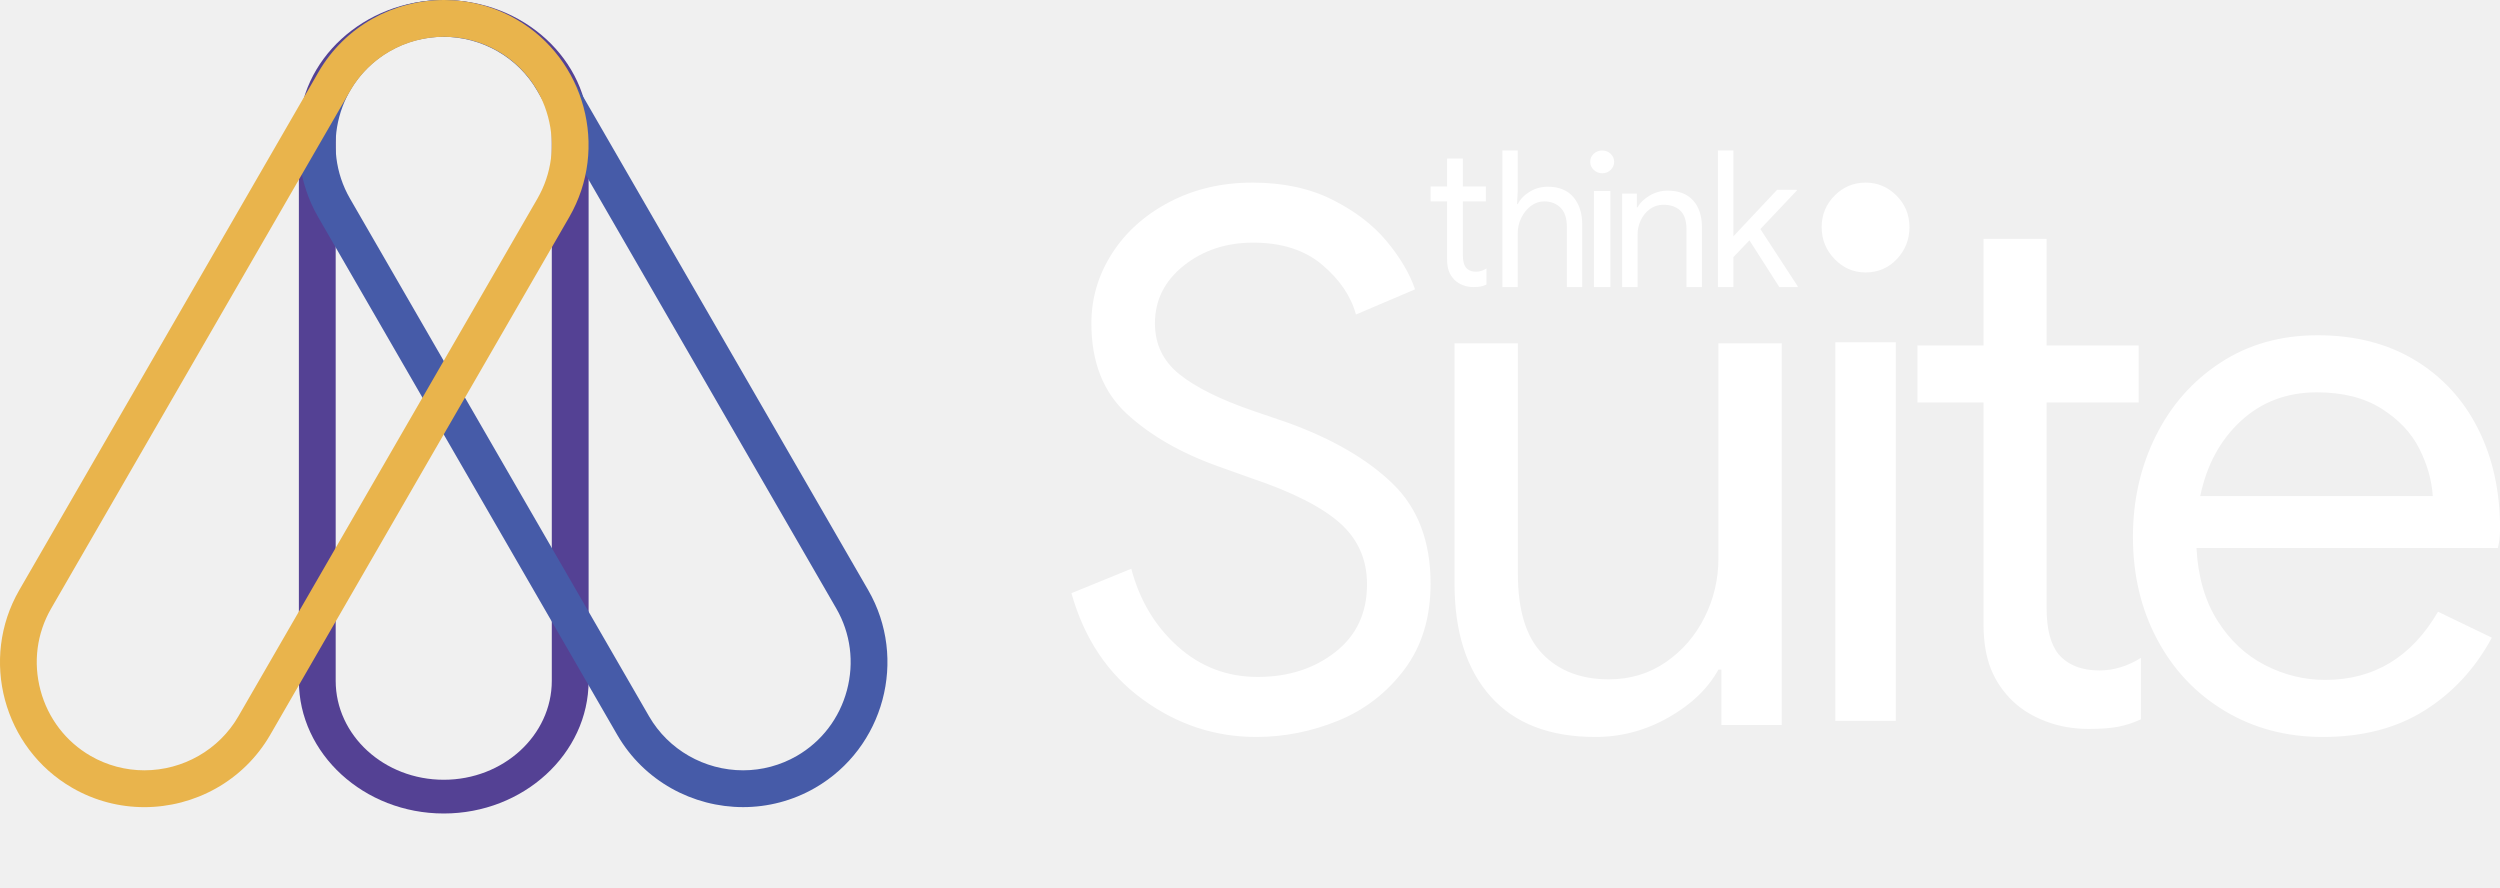
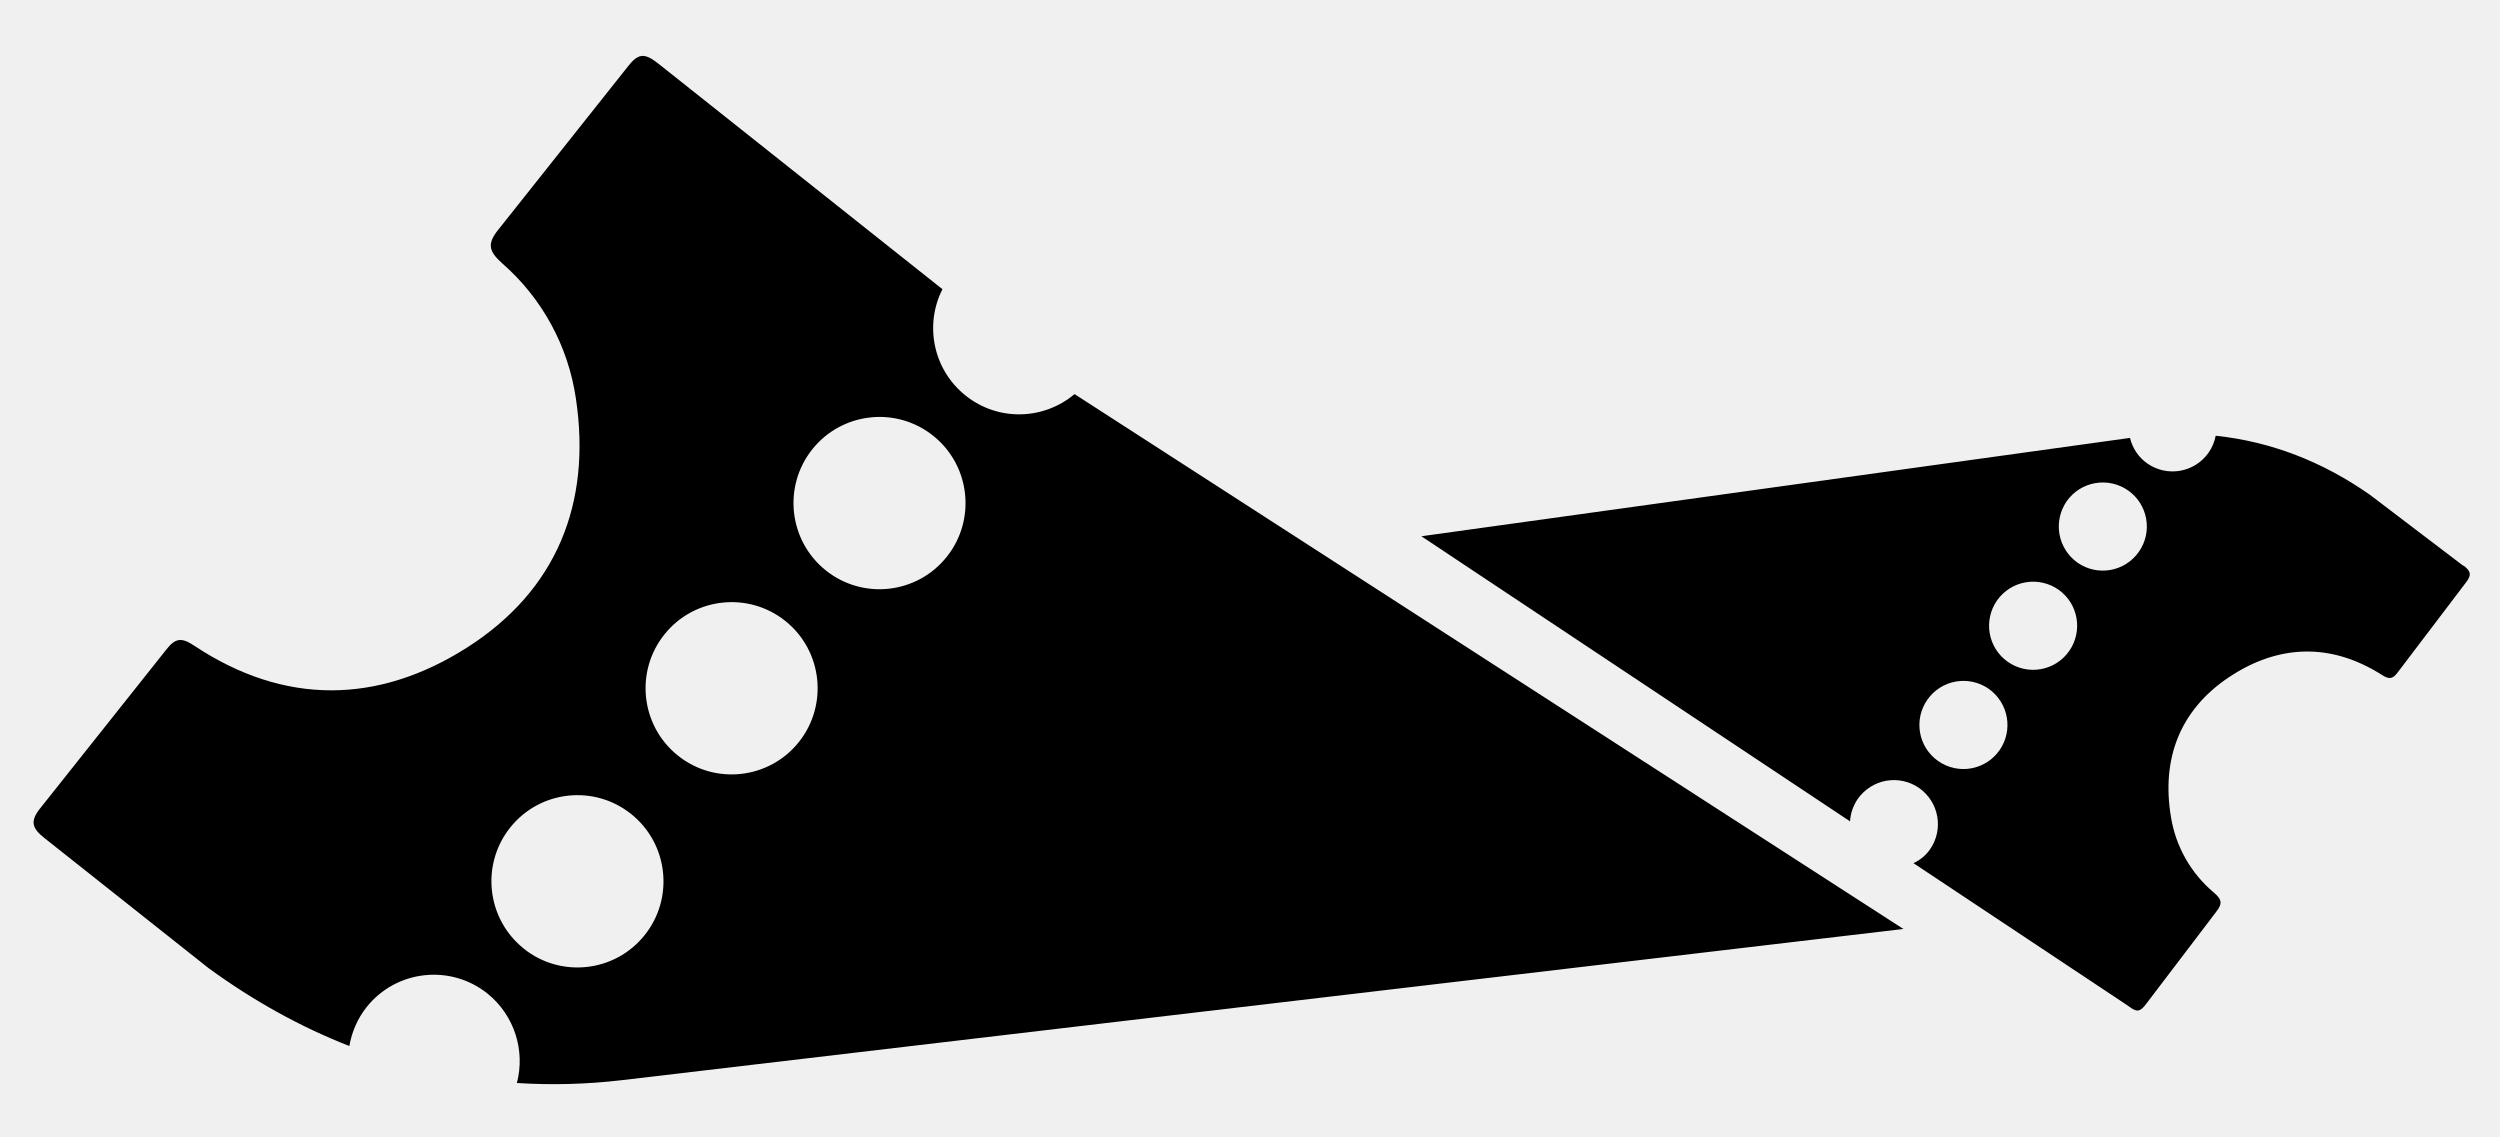
- <svg xmlns="http://www.w3.org/2000/svg" width="231" height="82" viewBox="0 0 231 82" fill="none">
-   <g clip-path="url(#clip0_11662_13134)">
-     <g clip-path="url(#clip1_11662_13134)">
-       <path fill-rule="evenodd" clip-rule="evenodd" d="M138.823 13.904H140.241V17.623L140.175 18.857H140.241C140.475 18.398 140.845 18.017 141.351 17.711C141.857 17.406 142.411 17.253 143.011 17.253C144.045 17.253 144.835 17.573 145.38 18.213C145.925 18.854 146.198 19.703 146.198 20.76V26.524H144.78V20.99C144.78 20.179 144.585 19.58 144.196 19.192C143.806 18.804 143.3 18.61 142.678 18.61C142.232 18.61 141.824 18.751 141.451 19.033C141.078 19.315 140.784 19.679 140.567 20.126C140.349 20.573 140.241 21.037 140.241 21.519V26.524H138.823V13.904ZM135.161 26.345C134.859 26.225 134.604 26.064 134.398 25.86C134.17 25.634 133.998 25.37 133.884 25.071C133.769 24.772 133.712 24.407 133.712 23.976V18.612H132.186V17.23H133.712V14.646H135.17V17.23H137.296V18.612H135.17V23.6C135.17 24.102 135.262 24.473 135.445 24.712C135.662 24.975 135.976 25.107 136.388 25.107C136.719 25.107 137.04 25.006 137.348 24.802V26.291C137.177 26.375 137.002 26.435 136.825 26.47C136.647 26.506 136.422 26.524 136.148 26.524C135.793 26.524 135.464 26.465 135.161 26.345ZM148.803 17.646V26.524H147.279V17.646H148.803ZM146.935 14.948C146.935 15.239 147.044 15.488 147.261 15.697C147.479 15.906 147.739 16.01 148.041 16.01C148.355 16.01 148.619 15.906 148.83 15.697C149.042 15.488 149.147 15.239 149.147 14.948C149.147 14.659 149.038 14.412 148.821 14.209C148.603 14.006 148.343 13.904 148.041 13.904C147.739 13.904 147.479 14.006 147.261 14.209C147.044 14.412 146.935 14.659 146.935 14.948ZM149.885 17.887H151.246V19.157H151.313C151.548 18.728 151.923 18.364 152.438 18.064C152.953 17.766 153.502 17.616 154.085 17.616C155.114 17.616 155.901 17.918 156.445 18.522C156.987 19.126 157.26 19.947 157.26 20.986V26.524H155.832V21.206C155.832 20.405 155.641 19.823 155.261 19.462C154.88 19.101 154.359 18.92 153.698 18.92C153.239 18.92 152.828 19.05 152.463 19.309C152.099 19.57 151.817 19.911 151.615 20.334C151.414 20.758 151.313 21.201 151.313 21.663V26.524H149.885V17.887ZM160.166 13.904H158.734V26.524H160.166V23.757L161.648 22.206L164.408 26.524H166.109V26.454L162.658 21.166L166.026 17.606V17.535H164.207L160.166 21.835V13.904Z" fill="white" />
-       <path fill-rule="evenodd" clip-rule="evenodd" d="M105.556 64.603C102.368 62.275 100.183 59.012 99 54.811L104.531 52.552C105.304 55.473 106.739 57.87 108.833 59.741C110.927 61.614 113.384 62.549 116.208 62.549C119.029 62.549 121.419 61.785 123.377 60.255C125.334 58.726 126.313 56.638 126.313 53.989C126.313 51.707 125.482 49.824 123.821 48.34C122.159 46.857 119.439 45.475 115.661 44.197L112.589 43.101C109.129 41.868 106.306 40.249 104.121 38.239C101.937 36.23 100.844 33.446 100.844 29.884C100.844 27.556 101.481 25.399 102.756 23.414C104.03 21.428 105.805 19.842 108.082 18.654C110.358 17.468 112.906 16.873 115.729 16.873C118.551 16.873 121.01 17.399 123.104 18.449C125.197 19.5 126.87 20.777 128.123 22.284C129.375 23.79 130.25 25.274 130.752 26.734L125.289 29.063C124.834 27.375 123.797 25.844 122.182 24.475C120.566 23.105 118.438 22.42 115.798 22.42C113.294 22.42 111.154 23.129 109.379 24.543C107.604 25.959 106.716 27.739 106.716 29.884C106.716 31.802 107.467 33.367 108.97 34.576C110.472 35.785 112.748 36.916 115.798 37.965L119.007 39.061C123.149 40.568 126.382 42.451 128.703 44.71C131.025 46.971 132.186 50.041 132.186 53.921C132.186 57.07 131.377 59.718 129.761 61.864C128.145 64.011 126.108 65.585 123.651 66.589C121.192 67.592 118.666 68.096 116.07 68.096C112.247 68.096 108.741 66.931 105.556 64.603ZM137.739 64.361C135.511 61.872 134.398 58.391 134.398 53.919V31.721H140.252V53.021C140.252 56.386 141.01 58.852 142.525 60.419C144.04 61.988 146.083 62.771 148.655 62.771C150.629 62.771 152.385 62.242 153.924 61.181C155.462 60.12 156.655 58.738 157.506 57.031C158.354 55.326 158.78 53.528 158.78 51.637V31.721H164.634V66.989H159.055V61.872H158.78C157.815 63.624 156.277 65.1 154.165 66.297C152.053 67.496 149.802 68.096 147.416 68.096C143.191 68.096 139.965 66.852 137.739 64.361ZM175.17 66.611H169.585V31.623H175.17V66.611ZM168.322 20.99C168.322 22.134 168.72 23.116 169.519 23.939C170.317 24.762 171.269 25.174 172.378 25.174C173.53 25.174 174.494 24.762 175.27 23.939C176.045 23.116 176.434 22.134 176.434 20.99C176.434 19.847 176.034 18.875 175.237 18.073C174.439 17.274 173.485 16.873 172.378 16.873C171.269 16.873 170.317 17.274 169.519 18.073C168.72 18.875 168.322 19.847 168.322 20.99ZM189.074 66.67C187.861 66.215 186.844 65.599 186.021 64.823C185.105 63.957 184.419 62.953 183.962 61.813C183.505 60.673 183.277 59.282 183.277 57.641V37.188H177.171V31.92H183.277V22.07H189.107V31.92H197.614V37.188H189.107V56.204C189.107 58.12 189.473 59.533 190.205 60.445C191.073 61.448 192.332 61.95 193.978 61.95C195.304 61.95 196.585 61.563 197.82 60.787V66.465C197.134 66.784 196.436 67.012 195.727 67.149C195.018 67.286 194.115 67.353 193.017 67.353C191.599 67.353 190.284 67.126 189.074 66.67ZM223.544 41.456C224.281 42.918 224.695 44.379 224.788 45.839H203.301C203.899 42.963 205.155 40.647 207.066 38.888C208.978 37.131 211.316 36.252 214.079 36.252C216.474 36.252 218.466 36.755 220.055 37.759C221.645 38.763 222.807 39.996 223.544 41.456ZM199.328 59.091C200.824 61.899 202.909 64.102 205.581 65.699C208.252 67.296 211.269 68.096 214.631 68.096C218.317 68.096 221.46 67.275 224.063 65.63C226.664 63.987 228.726 61.75 230.246 58.919L225.272 56.522C222.829 60.723 219.353 62.823 214.839 62.823C212.905 62.823 211.05 62.367 209.277 61.453C207.504 60.541 206.041 59.171 204.89 57.344C203.738 55.518 203.094 53.281 202.956 50.633H230.798C230.937 50.131 231.006 49.538 231.006 48.853C231.006 45.383 230.326 42.302 228.968 39.607C227.609 36.914 225.662 34.803 223.13 33.273C220.596 31.744 217.602 30.978 214.148 30.978C210.739 30.978 207.746 31.824 205.167 33.512C202.586 35.202 200.595 37.461 199.191 40.292C197.784 43.123 197.083 46.227 197.083 49.605C197.083 53.122 197.831 56.283 199.328 59.091Z" fill="white" />
-     </g>
-   </g>
-   <g clip-path="url(#clip2_11662_13134)">
-     <path d="M41.002 3.117C46.506 3.117 50.986 7.218 50.986 12.264V62.903C50.986 67.945 46.509 72.05 41.002 72.05C35.494 72.05 31.017 67.949 31.017 62.903L31.017 12.264C31.017 7.221 35.494 3.117 41.002 3.117ZM41.002 0C33.64 0 27.616 5.52 27.616 12.264L27.616 62.903C27.616 69.647 33.64 75.167 41.002 75.167C48.363 75.167 54.388 69.647 54.388 62.903V12.264C54.384 5.52 48.363 0 41.002 0Z" fill="#544194" />
-     <path d="M40.954 3.4C44.536 3.4 47.863 5.308 49.635 8.378L77.272 56.221C78.598 58.516 78.945 61.202 78.255 63.789C77.561 66.373 75.914 68.525 73.618 69.852C72.114 70.719 70.4 71.177 68.665 71.177C65.083 71.177 61.756 69.27 59.98 66.2L32.344 18.357C29.592 13.594 31.232 7.477 35.998 4.726C37.501 3.859 39.212 3.4 40.951 3.4M40.951 0C38.685 0 36.389 0.575 34.297 1.782C27.922 5.461 25.718 13.685 29.398 20.057L57.034 67.9C59.507 72.18 64.028 74.578 68.665 74.578C70.931 74.578 73.227 74.003 75.319 72.796C81.694 69.117 83.898 60.892 80.218 54.52L52.581 6.678C50.108 2.4 45.587 0 40.951 0Z" fill="#465BA8" />
-     <path d="M41.048 3.4C42.783 3.4 44.498 3.859 46.001 4.726C48.298 6.052 49.944 8.204 50.638 10.789C51.332 13.373 50.982 16.059 49.655 18.357L22.019 66.2C20.247 69.27 16.916 71.177 13.334 71.177C11.599 71.177 9.885 70.719 8.381 69.852C6.085 68.525 4.438 66.373 3.744 63.789C3.05 61.205 3.401 58.519 4.728 56.221L32.364 8.378C34.136 5.308 37.466 3.4 41.048 3.4ZM41.048 0C36.412 0 31.891 2.4 29.418 6.678L1.782 54.524C-1.899 60.896 0.305 69.121 6.68 72.799C8.772 74.006 11.069 74.581 13.334 74.581C17.971 74.581 22.492 72.18 24.965 67.903L52.601 20.057C56.282 13.685 54.077 5.461 47.702 1.782C45.607 0.575 43.314 0 41.048 0Z" fill="#E9B44C" />
-   </g>
-   <defs>
-     <clipPath id="clip0_11662_13134">
-       <rect width="148" height="82" fill="white" transform="translate(83)" />
-     </clipPath>
-     <clipPath id="clip1_11662_13134">
-       <rect width="132.006" height="54.192" fill="white" transform="translate(99 13.9041)" />
-     </clipPath>
-     <clipPath id="clip2_11662_13134">
-       <rect width="82" height="82" fill="white" />
-     </clipPath>
-   </defs>
+ <svg xmlns="http://www.w3.org/2000/svg" width="44" height="20" viewBox="0 0 44 20" fill="none">
+   <path fill-rule="evenodd" clip-rule="evenodd" d="M14.534 10.039C13.881 9.516 13.775 8.561 14.297 7.907C14.818 7.254 15.773 7.147 16.425 7.67C17.078 8.192 17.184 9.148 16.662 9.801C16.14 10.455 15.187 10.561 14.534 10.039ZM11.931 13.298C11.277 12.775 11.172 11.82 11.693 11.167C12.215 10.513 13.169 10.407 13.822 10.929C14.475 11.451 14.581 12.407 14.059 13.061C13.538 13.714 12.583 13.821 11.931 13.298ZM9.218 16.695C8.564 16.172 8.459 15.217 8.98 14.564C9.502 13.91 10.456 13.804 11.109 14.327C11.762 14.85 11.868 15.805 11.346 16.458C10.825 17.112 9.87 17.218 9.218 16.696V16.695ZM18.912 6.936C18.37 7.393 17.566 7.421 16.992 6.96C16.421 6.503 16.269 5.717 16.587 5.09L11.601 1.131C11.338 0.92 11.232 0.935 11.04 1.184L8.779 4.031C8.558 4.3 8.609 4.428 8.846 4.641C9.545 5.254 10.002 6.096 10.136 7.016C10.412 8.86 9.797 10.394 8.218 11.398C6.654 12.393 5.006 12.419 3.42 11.365C3.19 11.212 3.085 11.229 2.921 11.44L0.717 14.214C0.521 14.453 0.562 14.577 0.785 14.752L3.672 17.04C4.463 17.616 5.289 18.074 6.149 18.41C6.191 18.16 6.295 17.924 6.452 17.725C6.974 17.07 7.928 16.965 8.58 17.487C9.059 17.874 9.246 18.498 9.097 19.061C9.703 19.099 10.324 19.085 10.961 19.009L33.5 16.35" fill="black" />
+   <path fill-rule="evenodd" clip-rule="evenodd" d="M37.643 9.713C37.397 10.064 36.914 10.148 36.563 9.902C36.396 9.783 36.282 9.603 36.246 9.4C36.211 9.197 36.258 8.989 36.375 8.82C36.494 8.652 36.674 8.538 36.876 8.503C37.079 8.468 37.287 8.514 37.455 8.632C37.805 8.878 37.89 9.362 37.643 9.713ZM36.417 11.459C36.171 11.81 35.688 11.894 35.337 11.648C34.986 11.401 34.903 10.918 35.149 10.566C35.267 10.399 35.448 10.284 35.65 10.249C35.852 10.214 36.061 10.26 36.229 10.378C36.579 10.624 36.663 11.108 36.417 11.459ZM35.191 13.205C34.945 13.556 34.462 13.64 34.111 13.394C33.76 13.147 33.676 12.664 33.923 12.313C34.041 12.145 34.221 12.03 34.424 11.995C34.626 11.96 34.834 12.006 35.003 12.124C35.17 12.243 35.284 12.423 35.32 12.626C35.355 12.829 35.309 13.037 35.191 13.205ZM43.354 9.958L41.713 8.71C40.877 8.123 39.966 7.771 38.996 7.669C38.976 7.776 38.933 7.878 38.871 7.967C38.625 8.318 38.142 8.402 37.791 8.156C37.632 8.044 37.531 7.883 37.488 7.707L25.016 9.438L32.561 14.456C32.569 14.313 32.617 14.176 32.698 14.059C32.817 13.891 32.997 13.777 33.199 13.741C33.402 13.706 33.61 13.752 33.778 13.87C34.128 14.117 34.213 14.6 33.966 14.952C33.889 15.061 33.788 15.141 33.676 15.191L37.458 17.705C37.607 17.822 37.667 17.811 37.772 17.669L39.005 16.048C39.127 15.895 39.096 15.823 38.961 15.707C38.562 15.371 38.297 14.905 38.211 14.392C38.035 13.362 38.362 12.496 39.235 11.915C40.1 11.341 41.022 11.307 41.922 11.879C42.053 11.962 42.112 11.951 42.201 11.832L43.4 10.253C43.508 10.117 43.483 10.048 43.356 9.952" fill="black" />
</svg>
